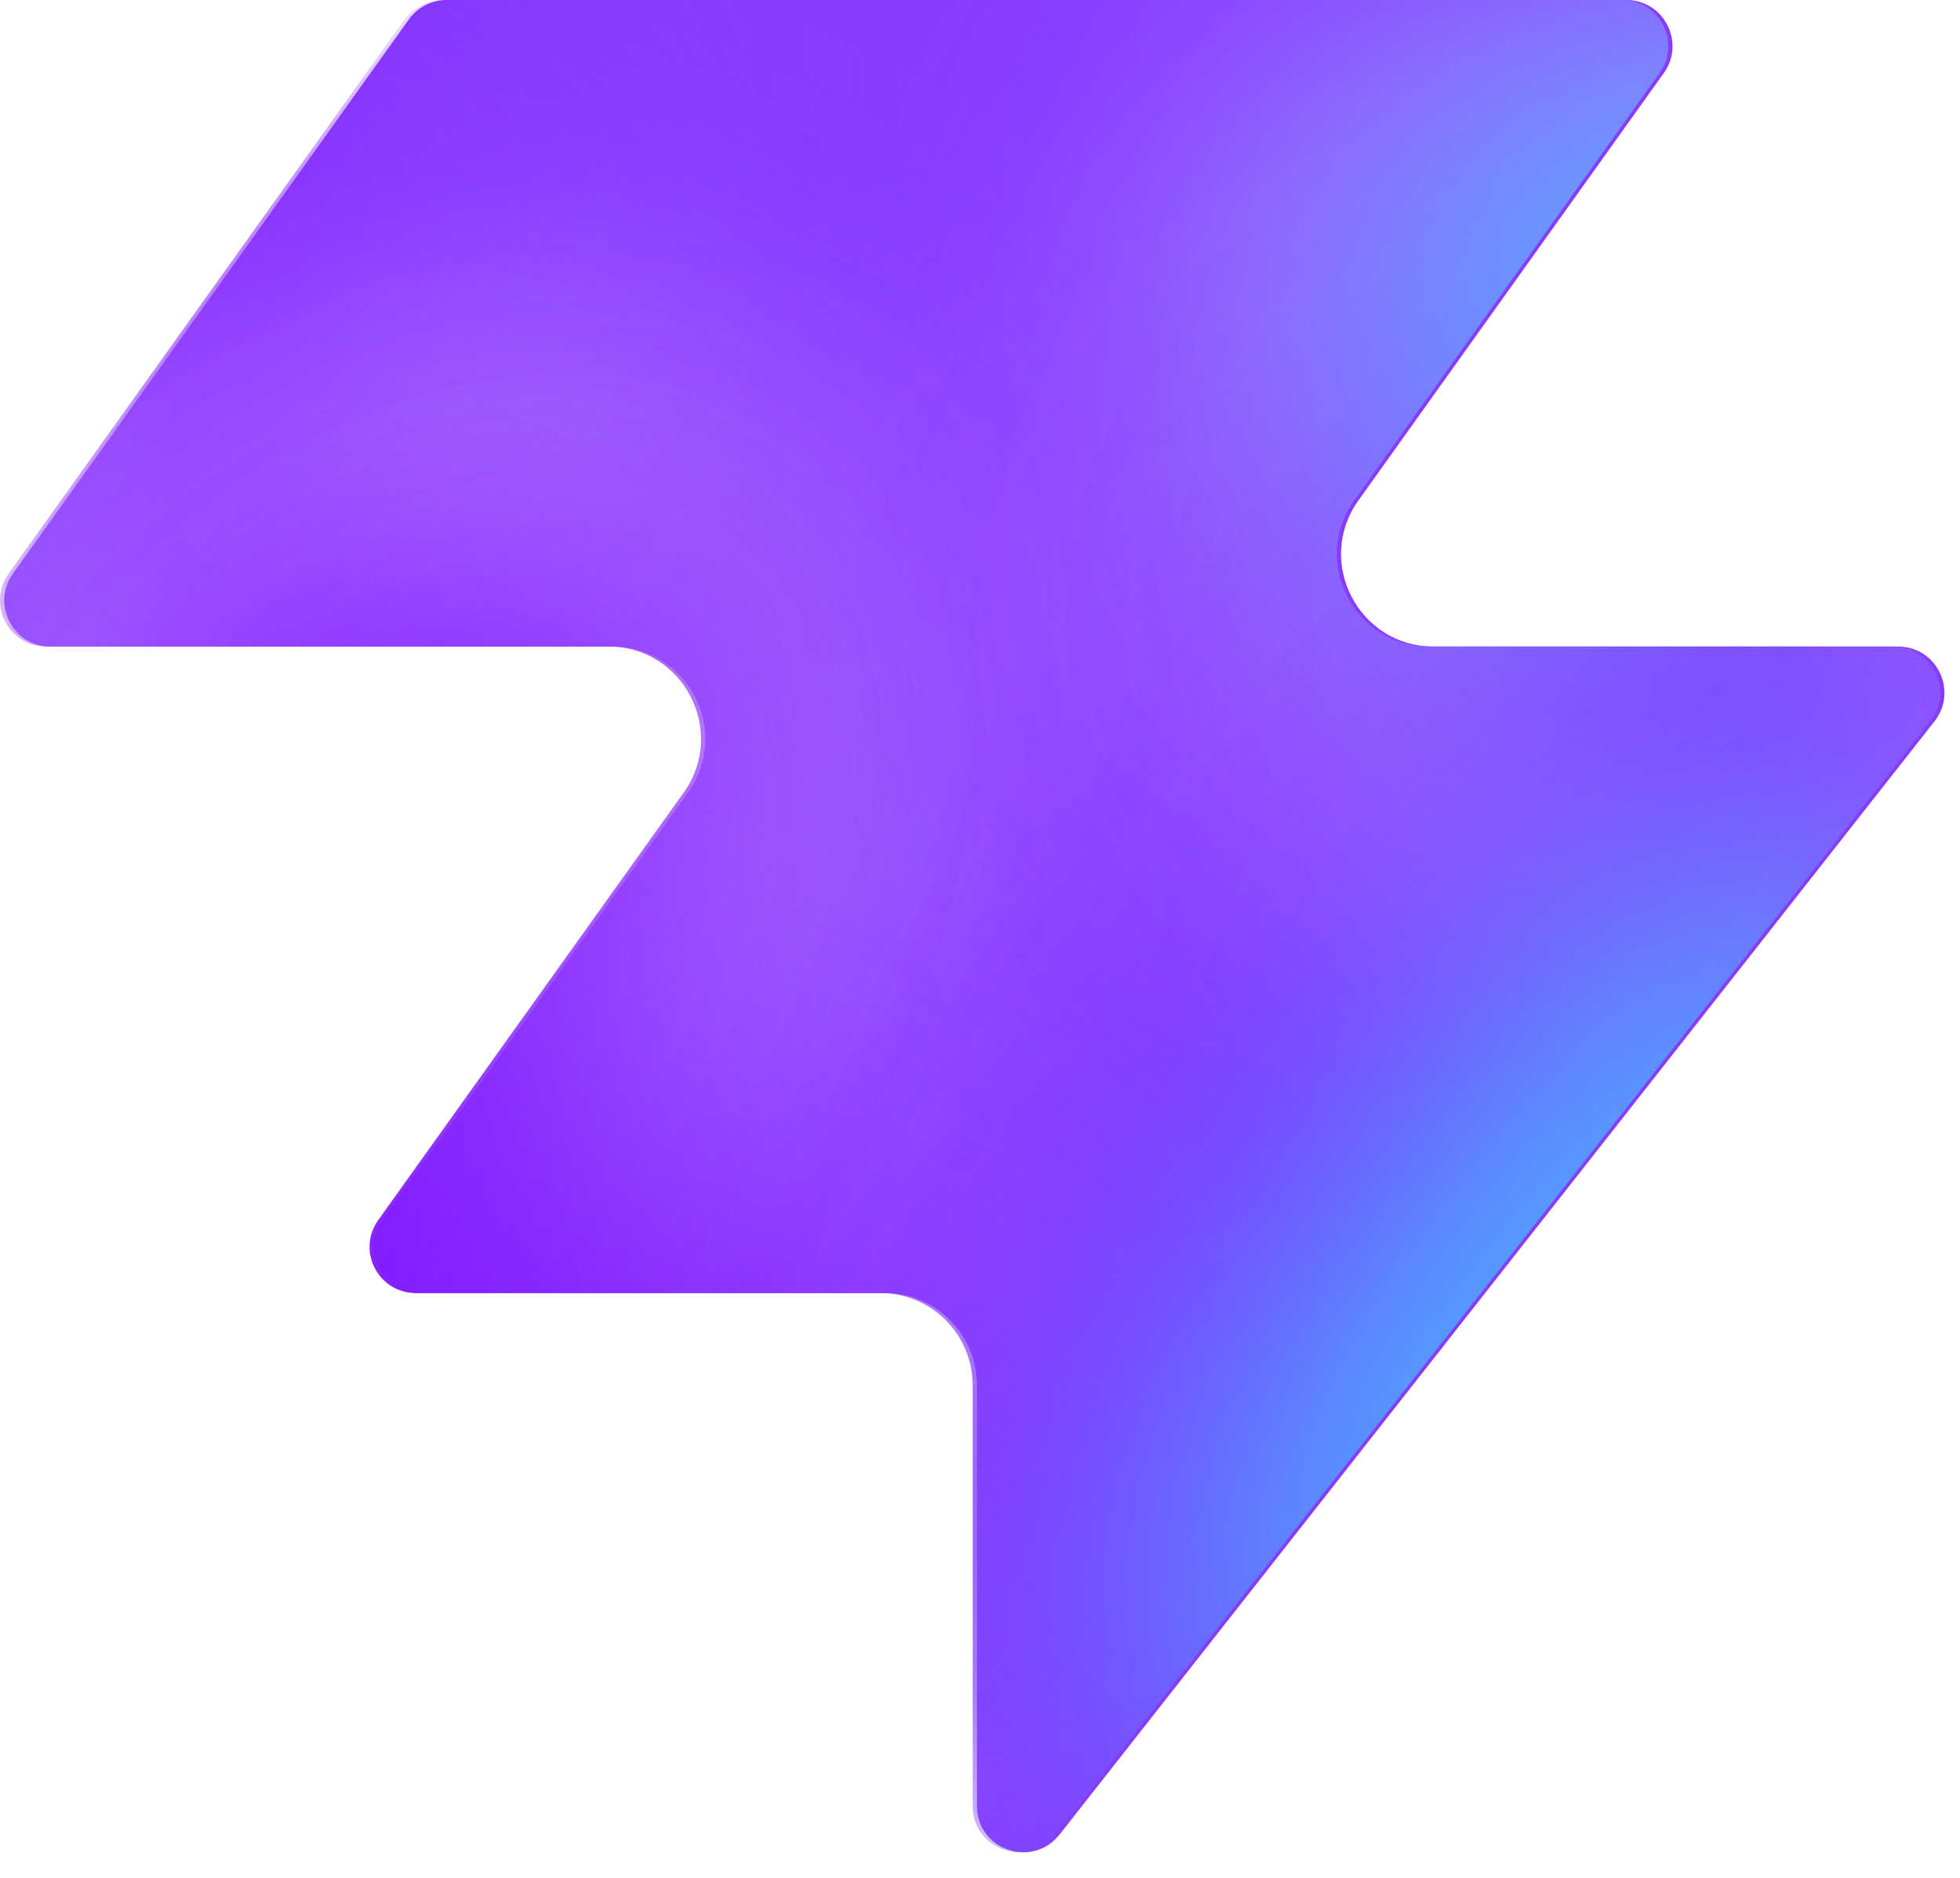
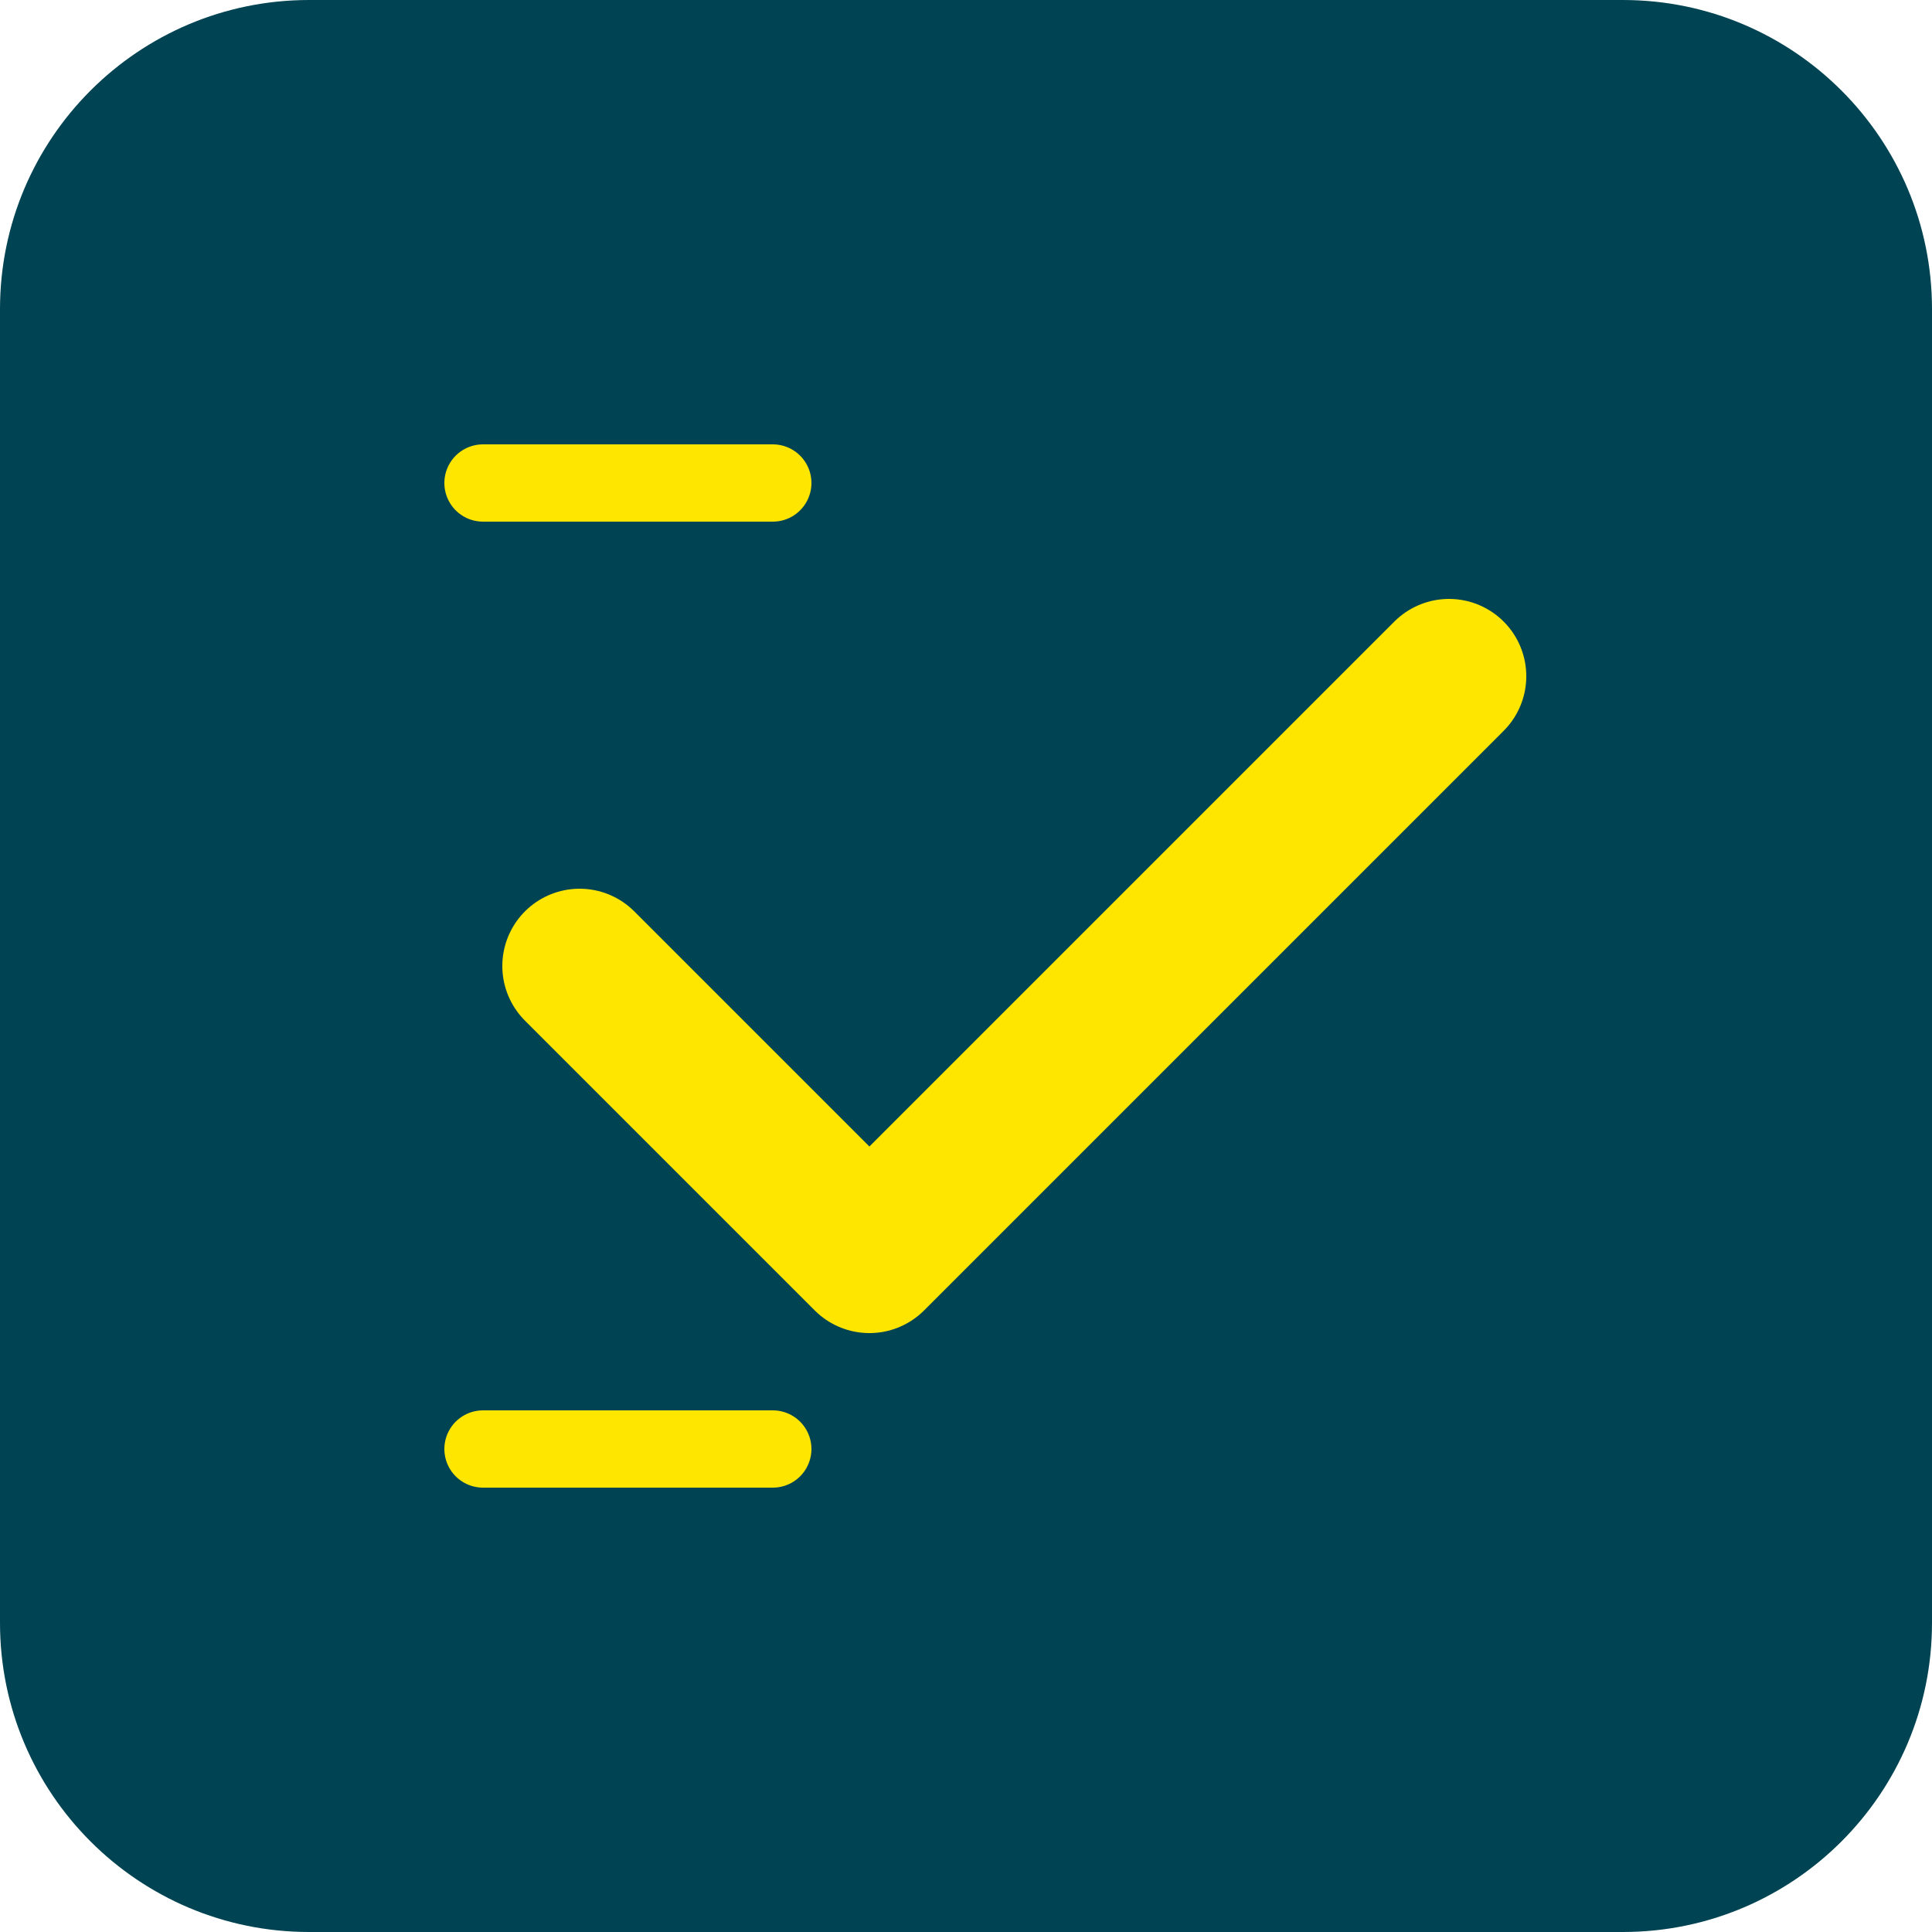
- <svg xmlns="http://www.w3.org/2000/svg" width="48" height="46" fill="none" viewBox="0 0 48 46">
-   <path fill="#863bff" d="M25.946 44.938c-.664.845-2.021.375-2.021-.698V33.937a2.26 2.26 0 0 0-2.262-2.262H10.287c-.92 0-1.456-1.04-.92-1.788l7.48-10.471c1.07-1.497 0-3.578-1.842-3.578H1.237c-.92 0-1.456-1.04-.92-1.788L10.013.474c.214-.297.556-.474.92-.474h28.894c.92 0 1.456 1.04.92 1.788l-7.48 10.471c-1.07 1.498 0 3.579 1.842 3.579h11.377c.943 0 1.473 1.088.89 1.83L25.947 44.94z" style="fill:#863bff;fill:color(display-p3 .525 .23 1);fill-opacity:1" />
-   <mask id="a" width="48" height="46" x="0" y="0" maskUnits="userSpaceOnUse" style="mask-type:alpha">
-     <path fill="#000" d="M25.842 44.938c-.664.844-2.021.375-2.021-.698V33.937a2.26 2.26 0 0 0-2.262-2.262H10.183c-.92 0-1.456-1.04-.92-1.788l7.48-10.471c1.07-1.498 0-3.579-1.842-3.579H1.133c-.92 0-1.456-1.04-.92-1.787L9.91.473c.214-.297.556-.474.92-.474h28.894c.92 0 1.456 1.04.92 1.788l-7.48 10.471c-1.07 1.498 0 3.578 1.842 3.578h11.377c.943 0 1.473 1.088.89 1.832L25.843 44.94z" style="fill:#000;fill-opacity:1" />
-   </mask>
-   <g mask="url(#a)">
-     <g filter="url(#b)">
-       <ellipse cx="5.508" cy="14.704" fill="#ede6ff" rx="5.508" ry="14.704" style="fill:#ede6ff;fill:color(display-p3 .927 .903 1);fill-opacity:1" transform="matrix(.00324 1 1 -.00324 -4.47 31.516)" />
-     </g>
-     <g filter="url(#c)">
-       <ellipse cx="10.399" cy="29.851" fill="#ede6ff" rx="10.399" ry="29.851" style="fill:#ede6ff;fill:color(display-p3 .927 .903 1);fill-opacity:1" transform="matrix(.00324 1 1 -.00324 -39.328 7.883)" />
-     </g>
-     <g filter="url(#d)">
-       <ellipse cx="5.508" cy="30.487" fill="#7e14ff" rx="5.508" ry="30.487" style="fill:#7e14ff;fill:color(display-p3 .492 .077 1);fill-opacity:1" transform="rotate(89.814 -25.913 -14.639)scale(1 -1)" />
-     </g>
-     <g filter="url(#e)">
-       <ellipse cx="5.508" cy="30.599" fill="#7e14ff" rx="5.508" ry="30.599" style="fill:#7e14ff;fill:color(display-p3 .492 .077 1);fill-opacity:1" transform="rotate(89.814 -32.644 -3.334)scale(1 -1)" />
-     </g>
-     <g filter="url(#f)">
-       <ellipse cx="5.508" cy="30.599" fill="#7e14ff" rx="5.508" ry="30.599" style="fill:#7e14ff;fill:color(display-p3 .492 .077 1);fill-opacity:1" transform="matrix(.00324 1 1 -.00324 -34.34 30.47)" />
-     </g>
-     <g filter="url(#g)">
-       <ellipse cx="14.072" cy="22.078" fill="#ede6ff" rx="14.072" ry="22.078" style="fill:#ede6ff;fill:color(display-p3 .927 .903 1);fill-opacity:1" transform="rotate(93.35 24.506 48.493)scale(-1 1)" />
-     </g>
-     <g filter="url(#h)">
-       <ellipse cx="3.47" cy="21.501" fill="#7e14ff" rx="3.47" ry="21.501" style="fill:#7e14ff;fill:color(display-p3 .492 .077 1);fill-opacity:1" transform="rotate(89.009 28.708 47.59)scale(-1 1)" />
-     </g>
-     <g filter="url(#i)">
-       <ellipse cx="3.47" cy="21.501" fill="#7e14ff" rx="3.47" ry="21.501" style="fill:#7e14ff;fill:color(display-p3 .492 .077 1);fill-opacity:1" transform="rotate(89.009 28.708 47.59)scale(-1 1)" />
-     </g>
-     <g filter="url(#j)">
-       <ellipse cx=".387" cy="8.972" fill="#7e14ff" rx="4.407" ry="29.108" style="fill:#7e14ff;fill:color(display-p3 .492 .077 1);fill-opacity:1" transform="rotate(39.51 .387 8.972)" />
-     </g>
-     <g filter="url(#k)">
-       <ellipse cx="47.523" cy="-6.092" fill="#7e14ff" rx="4.407" ry="29.108" style="fill:#7e14ff;fill:color(display-p3 .492 .077 1);fill-opacity:1" transform="rotate(37.892 47.523 -6.092)" />
-     </g>
-     <g filter="url(#l)">
-       <ellipse cx="41.412" cy="6.333" fill="#47bfff" rx="5.971" ry="9.665" style="fill:#47bfff;fill:color(display-p3 .28 .748 1);fill-opacity:1" transform="rotate(37.892 41.412 6.333)" />
-     </g>
-     <g filter="url(#m)">
-       <ellipse cx="-1.879" cy="38.332" fill="#7e14ff" rx="4.407" ry="29.108" style="fill:#7e14ff;fill:color(display-p3 .492 .077 1);fill-opacity:1" transform="rotate(37.892 -1.88 38.332)" />
-     </g>
-     <g filter="url(#n)">
-       <ellipse cx="-1.879" cy="38.332" fill="#7e14ff" rx="4.407" ry="29.108" style="fill:#7e14ff;fill:color(display-p3 .492 .077 1);fill-opacity:1" transform="rotate(37.892 -1.88 38.332)" />
-     </g>
-     <g filter="url(#o)">
-       <ellipse cx="35.651" cy="29.907" fill="#7e14ff" rx="4.407" ry="29.108" style="fill:#7e14ff;fill:color(display-p3 .492 .077 1);fill-opacity:1" transform="rotate(37.892 35.651 29.907)" />
-     </g>
-     <g filter="url(#p)">
-       <ellipse cx="38.418" cy="32.4" fill="#47bfff" rx="5.971" ry="15.297" style="fill:#47bfff;fill:color(display-p3 .28 .748 1);fill-opacity:1" transform="rotate(37.892 38.418 32.4)" />
-     </g>
-   </g>
-   <defs>
-     <filter id="b" width="60.045" height="41.654" x="-19.77" y="16.149" color-interpolation-filters="sRGB" filterUnits="userSpaceOnUse">
-       <feFlood flood-opacity="0" result="BackgroundImageFix" />
-       <feBlend in="SourceGraphic" in2="BackgroundImageFix" result="shape" />
-       <feGaussianBlur result="effect1_foregroundBlur_2002_17158" stdDeviation="7.659" />
-     </filter>
-     <filter id="c" width="90.34" height="51.437" x="-54.613" y="-7.533" color-interpolation-filters="sRGB" filterUnits="userSpaceOnUse">
-       <feFlood flood-opacity="0" result="BackgroundImageFix" />
-       <feBlend in="SourceGraphic" in2="BackgroundImageFix" result="shape" />
-       <feGaussianBlur result="effect1_foregroundBlur_2002_17158" stdDeviation="7.659" />
-     </filter>
-     <filter id="d" width="79.355" height="29.4" x="-49.64" y="2.03" color-interpolation-filters="sRGB" filterUnits="userSpaceOnUse">
-       <feFlood flood-opacity="0" result="BackgroundImageFix" />
-       <feBlend in="SourceGraphic" in2="BackgroundImageFix" result="shape" />
-       <feGaussianBlur result="effect1_foregroundBlur_2002_17158" stdDeviation="4.596" />
-     </filter>
-     <filter id="e" width="79.579" height="29.4" x="-45.045" y="20.029" color-interpolation-filters="sRGB" filterUnits="userSpaceOnUse">
-       <feFlood flood-opacity="0" result="BackgroundImageFix" />
-       <feBlend in="SourceGraphic" in2="BackgroundImageFix" result="shape" />
-       <feGaussianBlur result="effect1_foregroundBlur_2002_17158" stdDeviation="4.596" />
-     </filter>
-     <filter id="f" width="79.579" height="29.4" x="-43.513" y="21.178" color-interpolation-filters="sRGB" filterUnits="userSpaceOnUse">
-       <feFlood flood-opacity="0" result="BackgroundImageFix" />
-       <feBlend in="SourceGraphic" in2="BackgroundImageFix" result="shape" />
-       <feGaussianBlur result="effect1_foregroundBlur_2002_17158" stdDeviation="4.596" />
-     </filter>
-     <filter id="g" width="74.749" height="58.852" x="15.756" y="-17.901" color-interpolation-filters="sRGB" filterUnits="userSpaceOnUse">
-       <feFlood flood-opacity="0" result="BackgroundImageFix" />
-       <feBlend in="SourceGraphic" in2="BackgroundImageFix" result="shape" />
-       <feGaussianBlur result="effect1_foregroundBlur_2002_17158" stdDeviation="7.659" />
-     </filter>
-     <filter id="h" width="61.377" height="25.362" x="23.548" y="2.284" color-interpolation-filters="sRGB" filterUnits="userSpaceOnUse">
-       <feFlood flood-opacity="0" result="BackgroundImageFix" />
-       <feBlend in="SourceGraphic" in2="BackgroundImageFix" result="shape" />
-       <feGaussianBlur result="effect1_foregroundBlur_2002_17158" stdDeviation="4.596" />
-     </filter>
-     <filter id="i" width="61.377" height="25.362" x="23.548" y="2.284" color-interpolation-filters="sRGB" filterUnits="userSpaceOnUse">
-       <feFlood flood-opacity="0" result="BackgroundImageFix" />
-       <feBlend in="SourceGraphic" in2="BackgroundImageFix" result="shape" />
-       <feGaussianBlur result="effect1_foregroundBlur_2002_17158" stdDeviation="4.596" />
-     </filter>
-     <filter id="j" width="56.045" height="63.649" x="-27.636" y="-22.853" color-interpolation-filters="sRGB" filterUnits="userSpaceOnUse">
-       <feFlood flood-opacity="0" result="BackgroundImageFix" />
-       <feBlend in="SourceGraphic" in2="BackgroundImageFix" result="shape" />
-       <feGaussianBlur result="effect1_foregroundBlur_2002_17158" stdDeviation="4.596" />
-     </filter>
-     <filter id="k" width="54.814" height="64.646" x="20.116" y="-38.415" color-interpolation-filters="sRGB" filterUnits="userSpaceOnUse">
-       <feFlood flood-opacity="0" result="BackgroundImageFix" />
-       <feBlend in="SourceGraphic" in2="BackgroundImageFix" result="shape" />
-       <feGaussianBlur result="effect1_foregroundBlur_2002_17158" stdDeviation="4.596" />
-     </filter>
-     <filter id="l" width="33.541" height="35.313" x="24.641" y="-11.323" color-interpolation-filters="sRGB" filterUnits="userSpaceOnUse">
-       <feFlood flood-opacity="0" result="BackgroundImageFix" />
-       <feBlend in="SourceGraphic" in2="BackgroundImageFix" result="shape" />
-       <feGaussianBlur result="effect1_foregroundBlur_2002_17158" stdDeviation="4.596" />
-     </filter>
-     <filter id="m" width="54.814" height="64.646" x="-29.286" y="6.009" color-interpolation-filters="sRGB" filterUnits="userSpaceOnUse">
-       <feFlood flood-opacity="0" result="BackgroundImageFix" />
-       <feBlend in="SourceGraphic" in2="BackgroundImageFix" result="shape" />
-       <feGaussianBlur result="effect1_foregroundBlur_2002_17158" stdDeviation="4.596" />
-     </filter>
-     <filter id="n" width="54.814" height="64.646" x="-29.286" y="6.009" color-interpolation-filters="sRGB" filterUnits="userSpaceOnUse">
-       <feFlood flood-opacity="0" result="BackgroundImageFix" />
-       <feBlend in="SourceGraphic" in2="BackgroundImageFix" result="shape" />
-       <feGaussianBlur result="effect1_foregroundBlur_2002_17158" stdDeviation="4.596" />
-     </filter>
-     <filter id="o" width="54.814" height="64.646" x="8.244" y="-2.416" color-interpolation-filters="sRGB" filterUnits="userSpaceOnUse">
-       <feFlood flood-opacity="0" result="BackgroundImageFix" />
-       <feBlend in="SourceGraphic" in2="BackgroundImageFix" result="shape" />
-       <feGaussianBlur result="effect1_foregroundBlur_2002_17158" stdDeviation="4.596" />
-     </filter>
-     <filter id="p" width="39.409" height="43.623" x="18.713" y="10.588" color-interpolation-filters="sRGB" filterUnits="userSpaceOnUse">
-       <feFlood flood-opacity="0" result="BackgroundImageFix" />
-       <feBlend in="SourceGraphic" in2="BackgroundImageFix" result="shape" />
-       <feGaussianBlur result="effect1_foregroundBlur_2002_17158" stdDeviation="4.596" />
-     </filter>
-   </defs>
+ <svg xmlns="http://www.w3.org/2000/svg" width="100" height="100" viewBox="0 0 100 100" fill="none">
+   <rect width="100" height="100" rx="16" fill="#004352" />
+   <path d="M30 50L45 65L75 35" stroke="#FFE600" stroke-width="8" stroke-linecap="round" stroke-linejoin="round" />
+   <path d="M25 25L40 25" stroke="#FFE600" stroke-width="4" stroke-linecap="round" />
+   <path d="M25 75L40 75" stroke="#FFE600" stroke-width="4" stroke-linecap="round" />
</svg>
